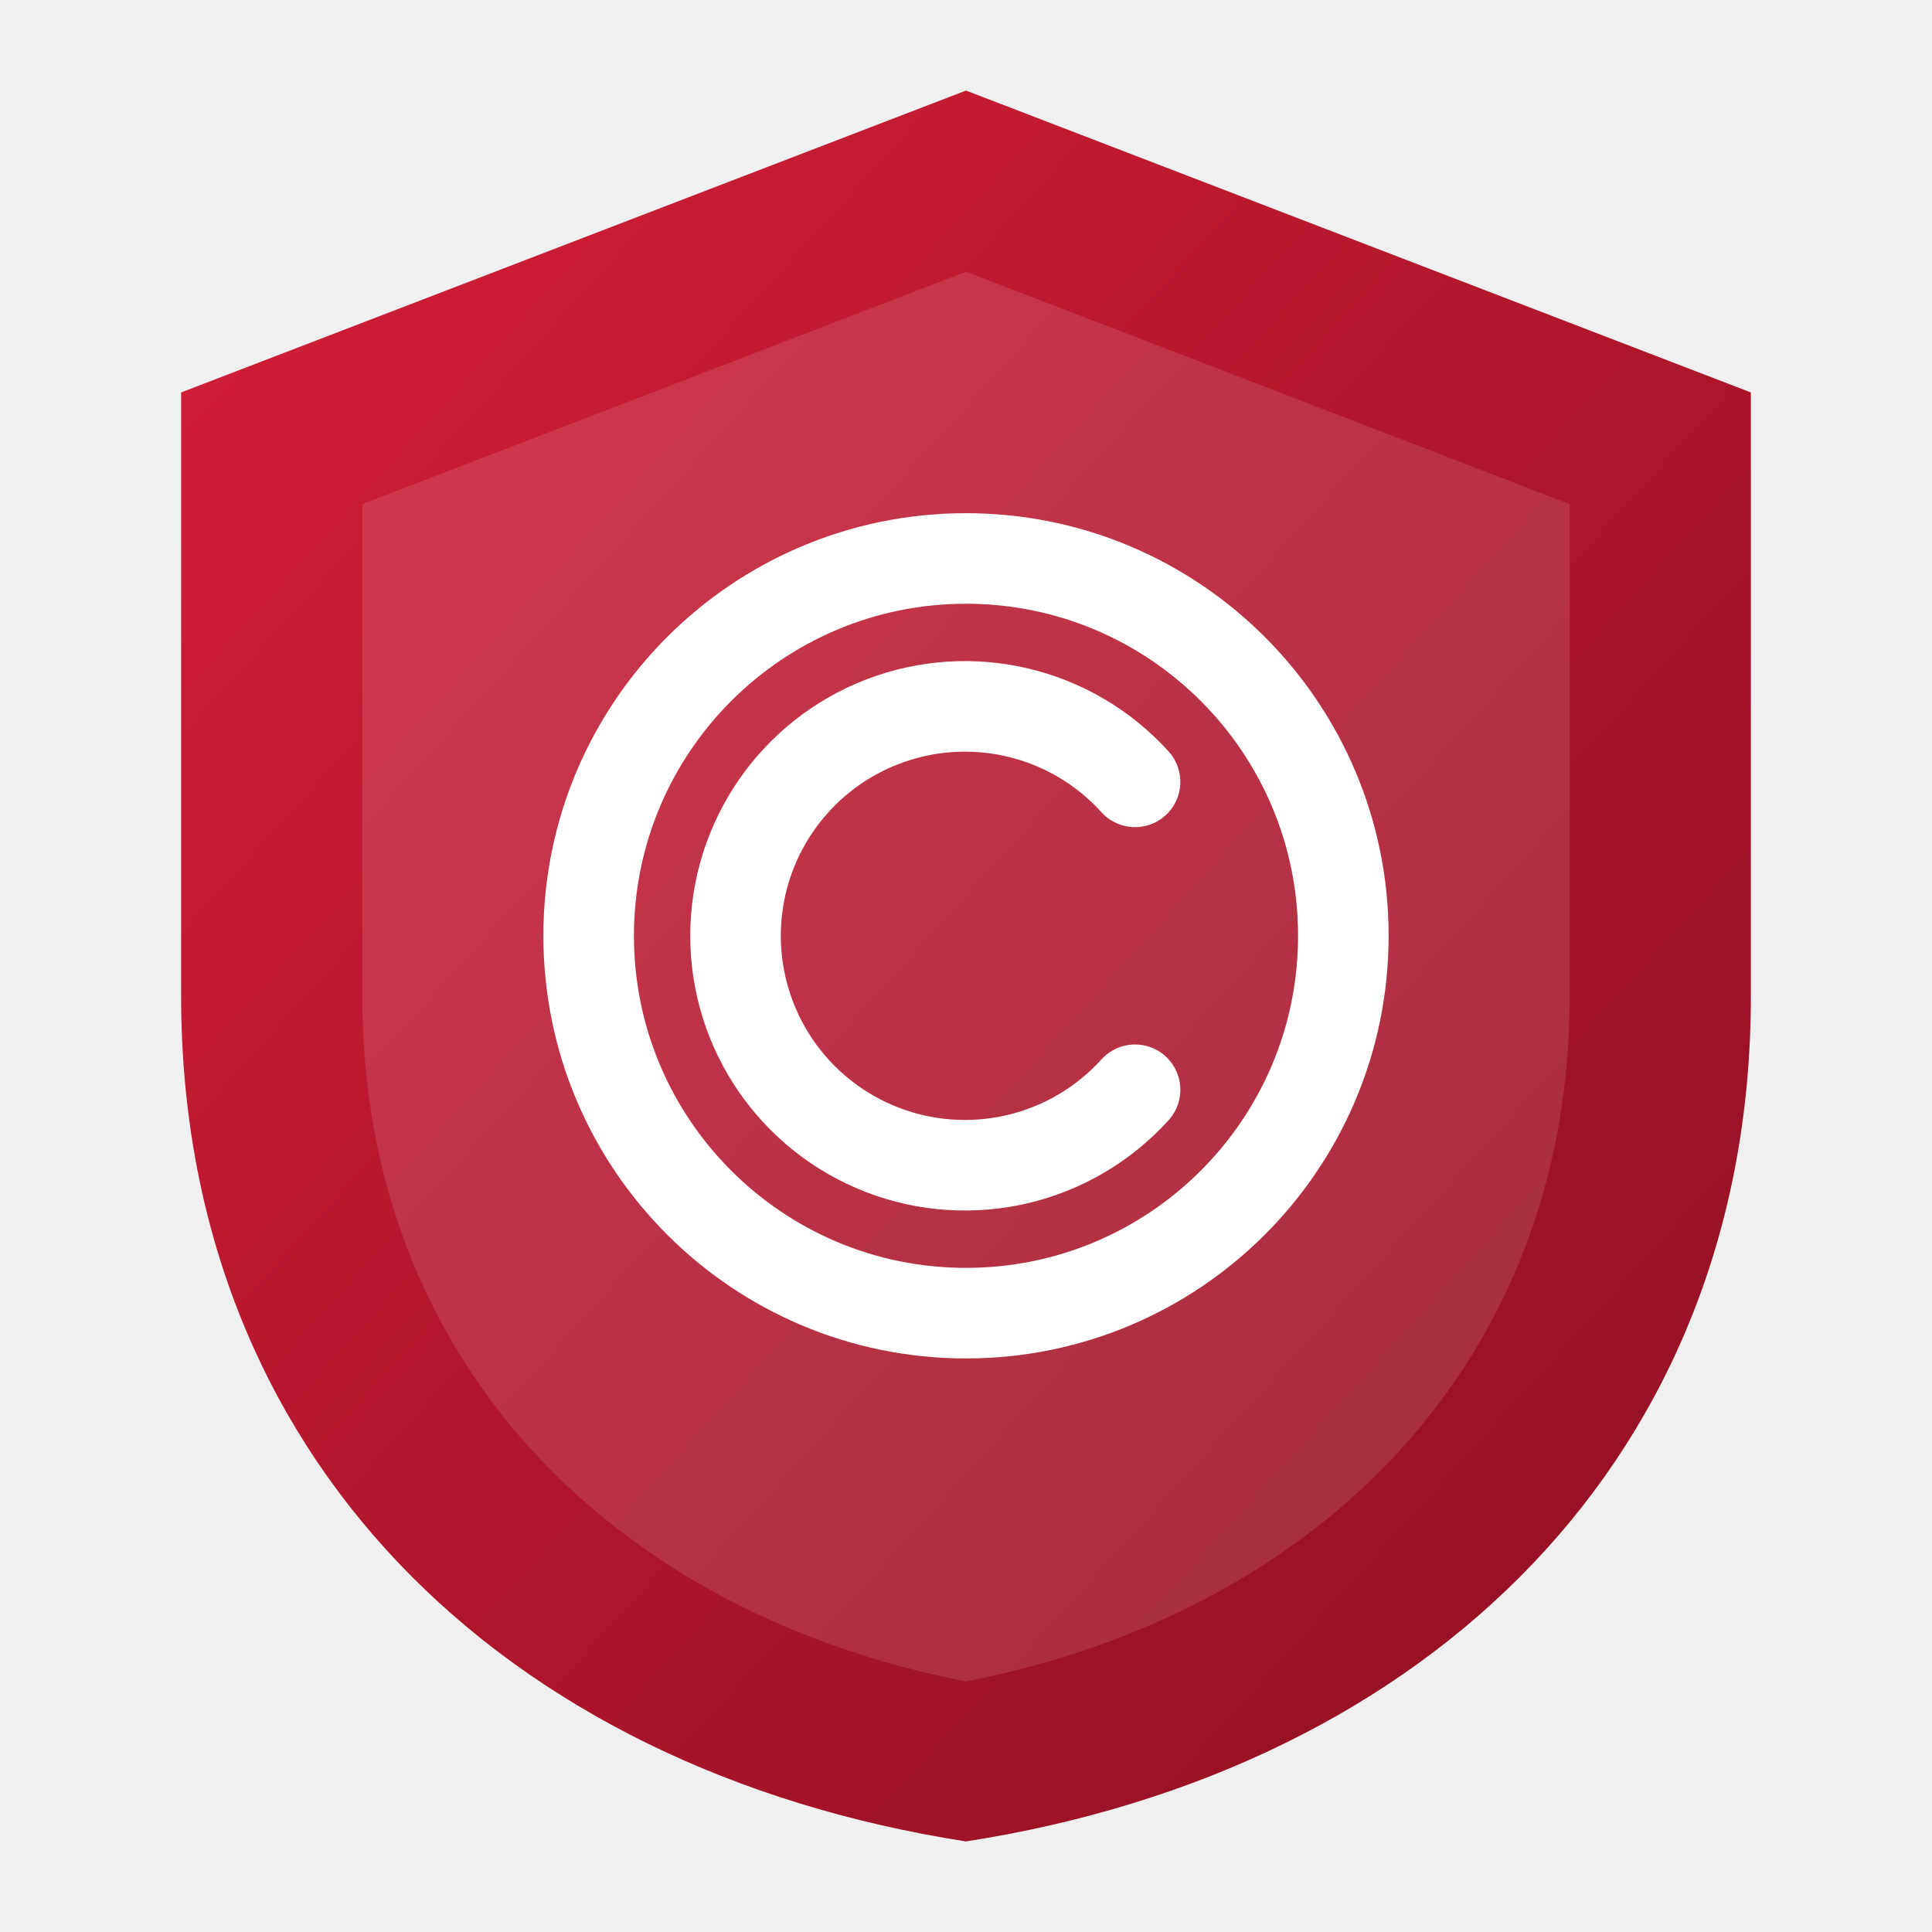
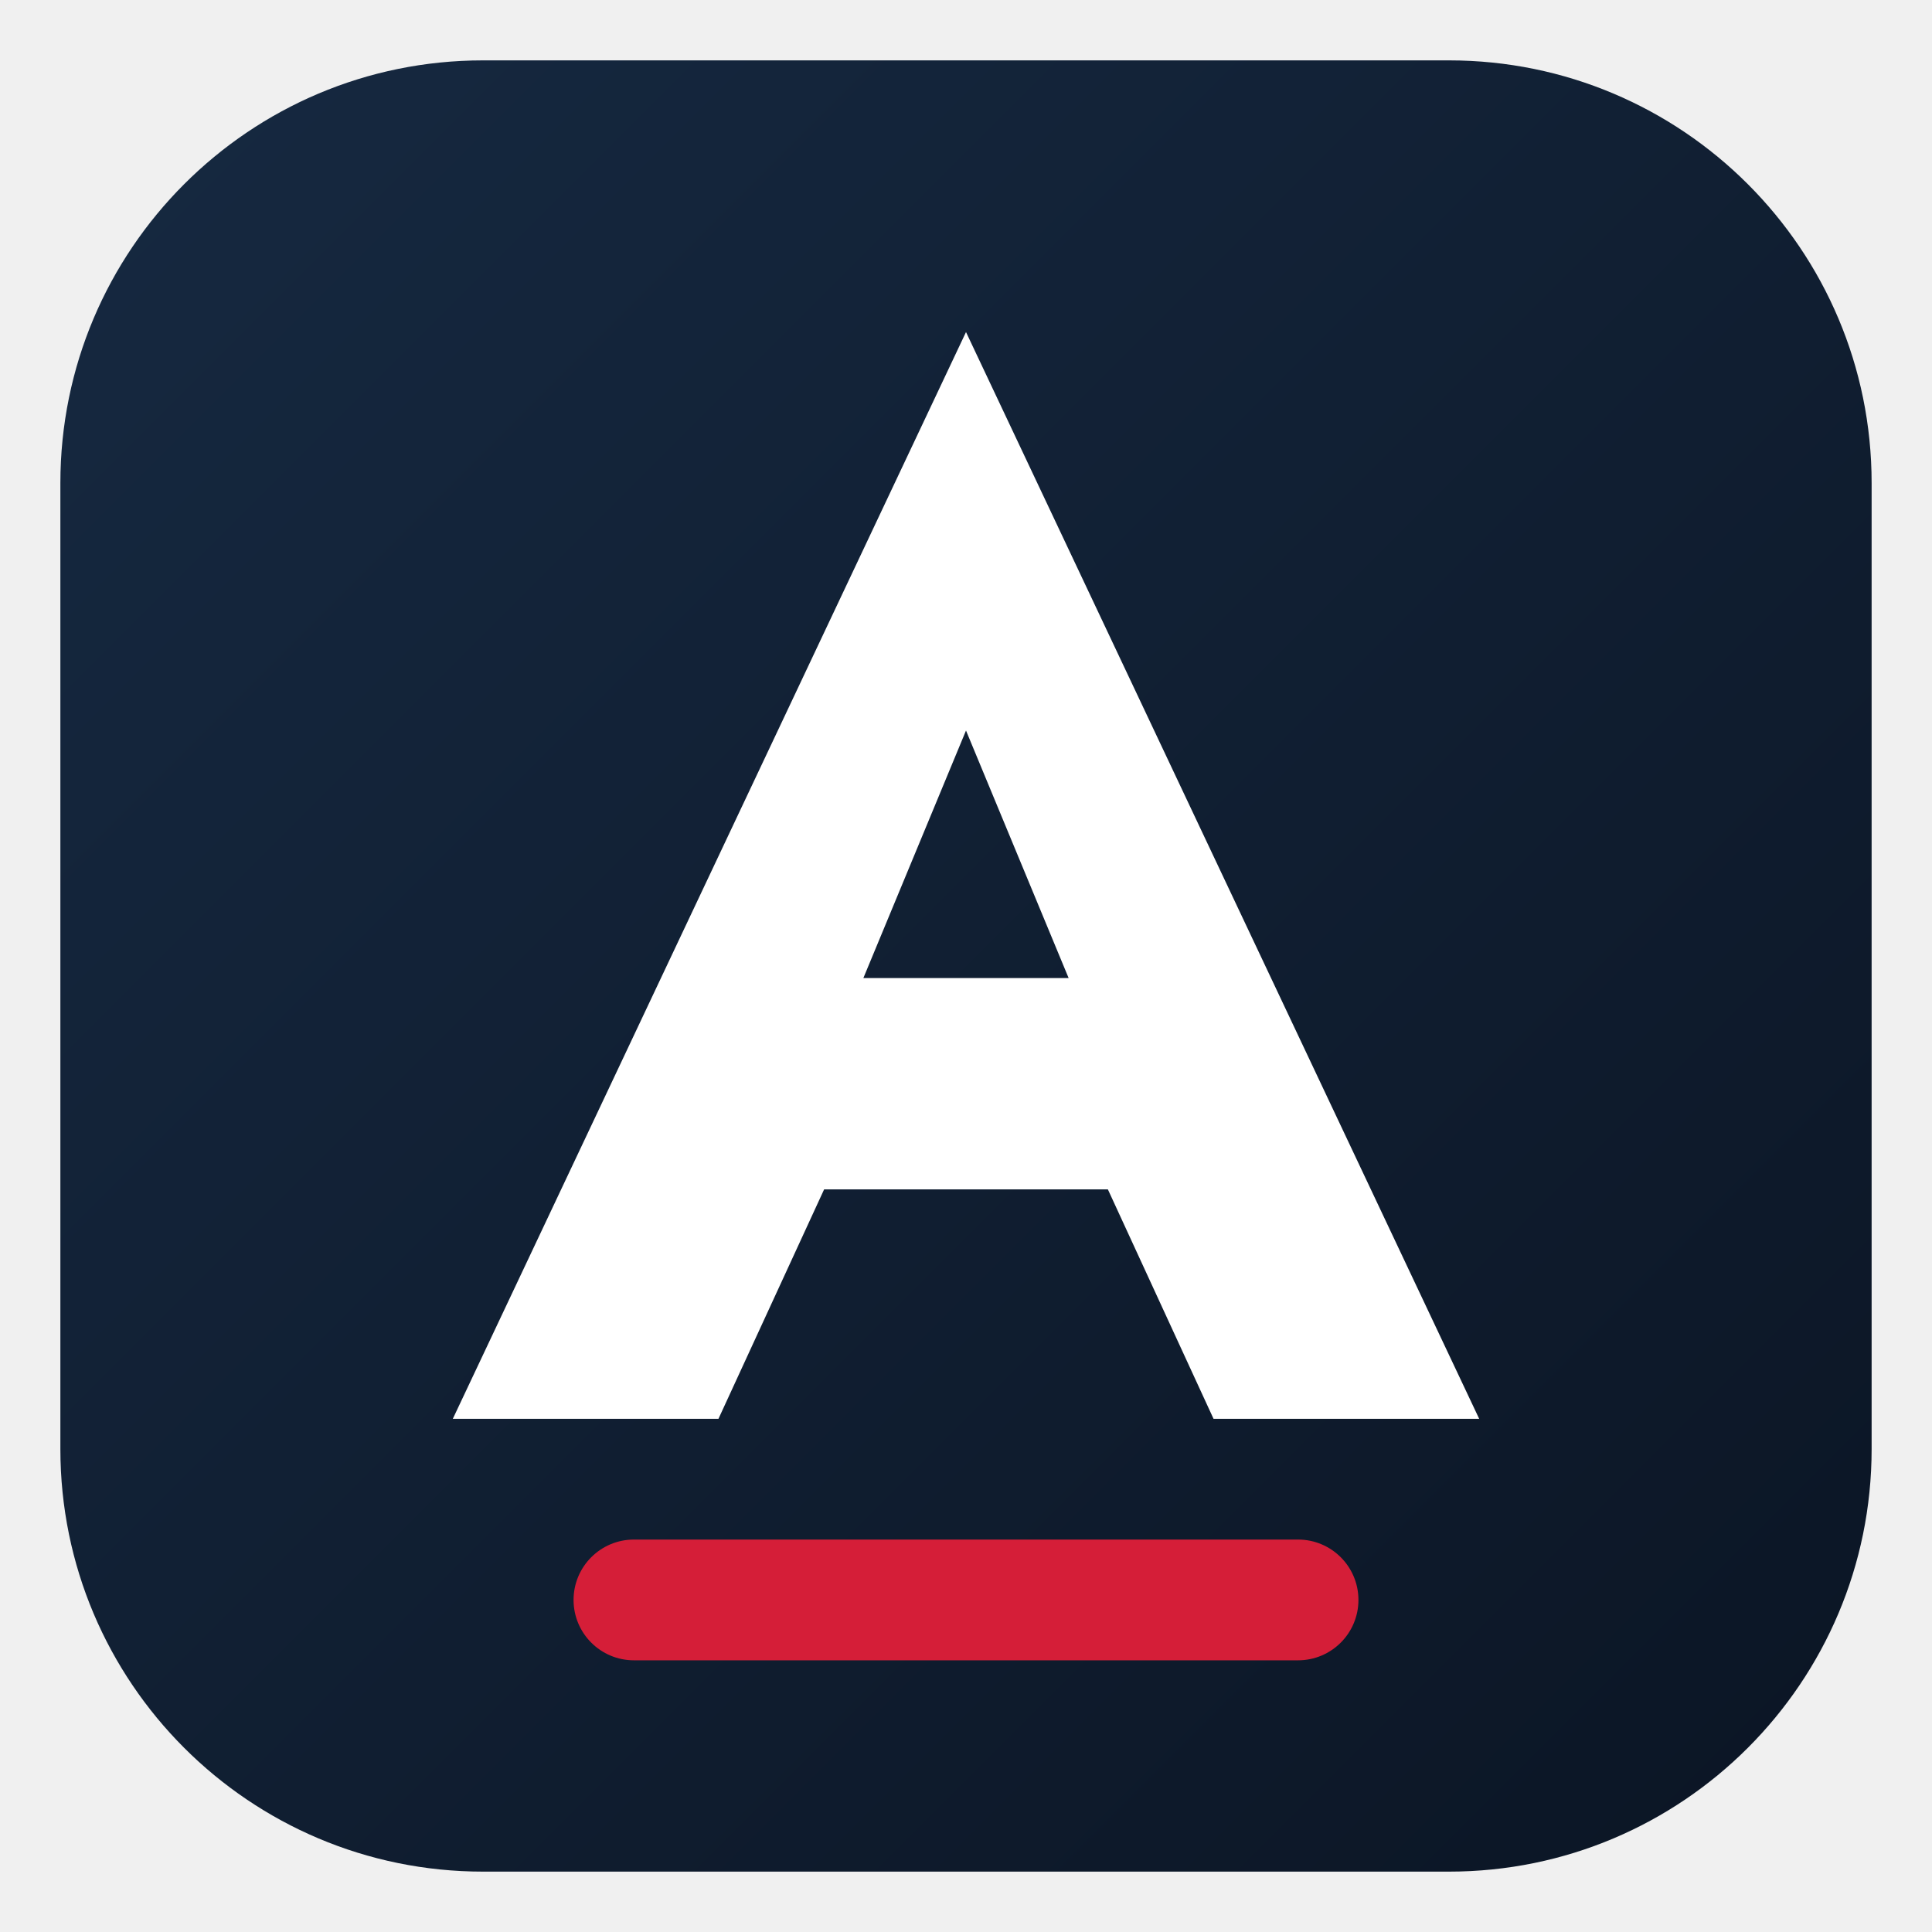
<svg xmlns="http://www.w3.org/2000/svg" viewBox="0 0 64 64" role="img" aria-label="Anime &amp; Manga Rights Council">
  <defs>
-     <linearGradient id="tcg" x1="0" y1="0" x2="1" y2="1">
-       <stop offset="0" stop-color="#d51e38" />
-       <stop offset="1" stop-color="#8d0f21" />
+     <linearGradient id="amrcBg" x1="0" y1="0" x2="1" y2="1">
+       <stop offset="0" stop-color="#16294170" />
+       <stop offset="0" stop-color="#162941" />
+       <stop offset="1" stop-color="#0b1524" />
    </linearGradient>
  </defs>
-   <path d="M32 3 6 13v20c0 15.2 10.6 25.6 26 28 15.4-2.4 26-12.8 26-28V13L32 3Z" fill="url(#tcg)" />
-   <path d="M32 9 12 16.7V33c0 12 8.2 20.4 20 22.7 11.8-2.3 20-10.7 20-22.7V16.7L32 9Z" fill="#fff" opacity=".12" />
-   <circle cx="32" cy="31" r="12.5" fill="none" stroke="#fff" stroke-width="3" />
-   <path d="M37.6 25.9a7.6 7.6 0 1 0 0 10.2" fill="none" stroke="#fff" stroke-width="3" stroke-linecap="round" />
+   <rect x="2" y="2" width="60" height="60" rx="14" fill="url(#amrcBg)" />
+   <path fill="#ffffff" fill-rule="evenodd" d="M32 11 L49 47 L40.2 47 L36.7 39.4 L27.3 39.4 L23.8 47 L15 47 Z            M32 24.2 L28.6 32.4 L35.4 32.4 Z" />
+   <rect x="19" y="51" width="26" height="4" rx="2" fill="#d51e38" />
</svg>
